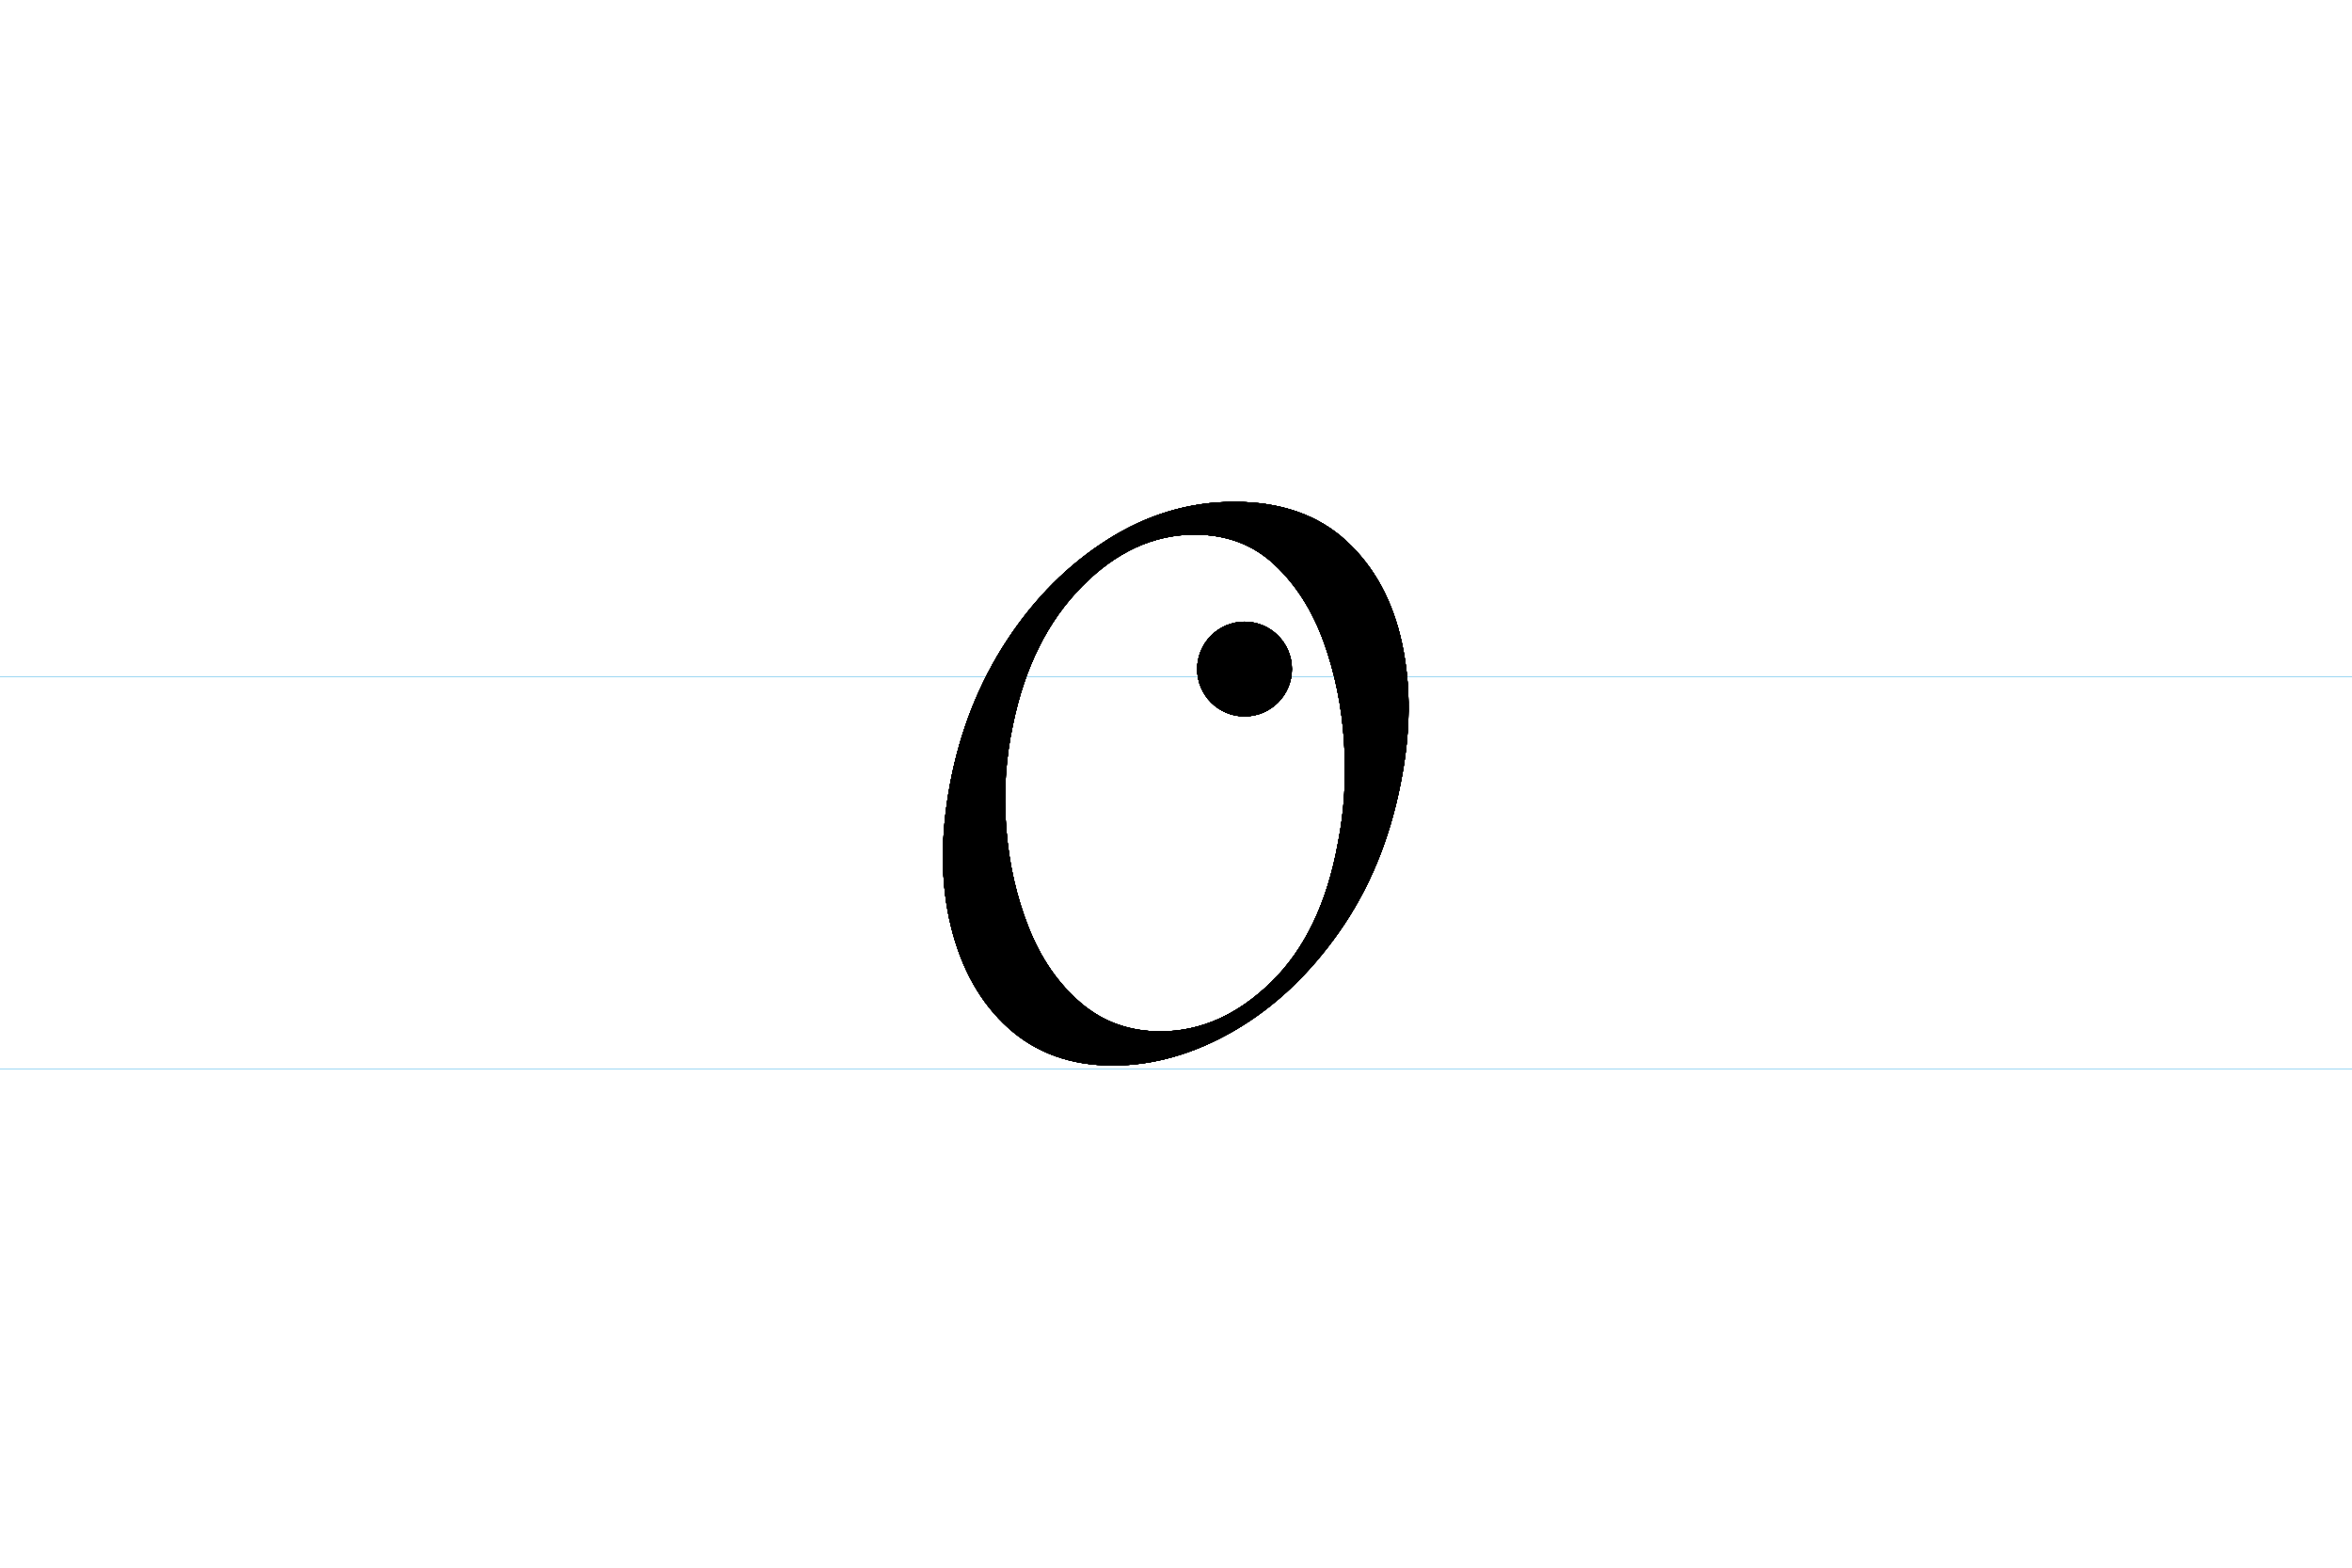
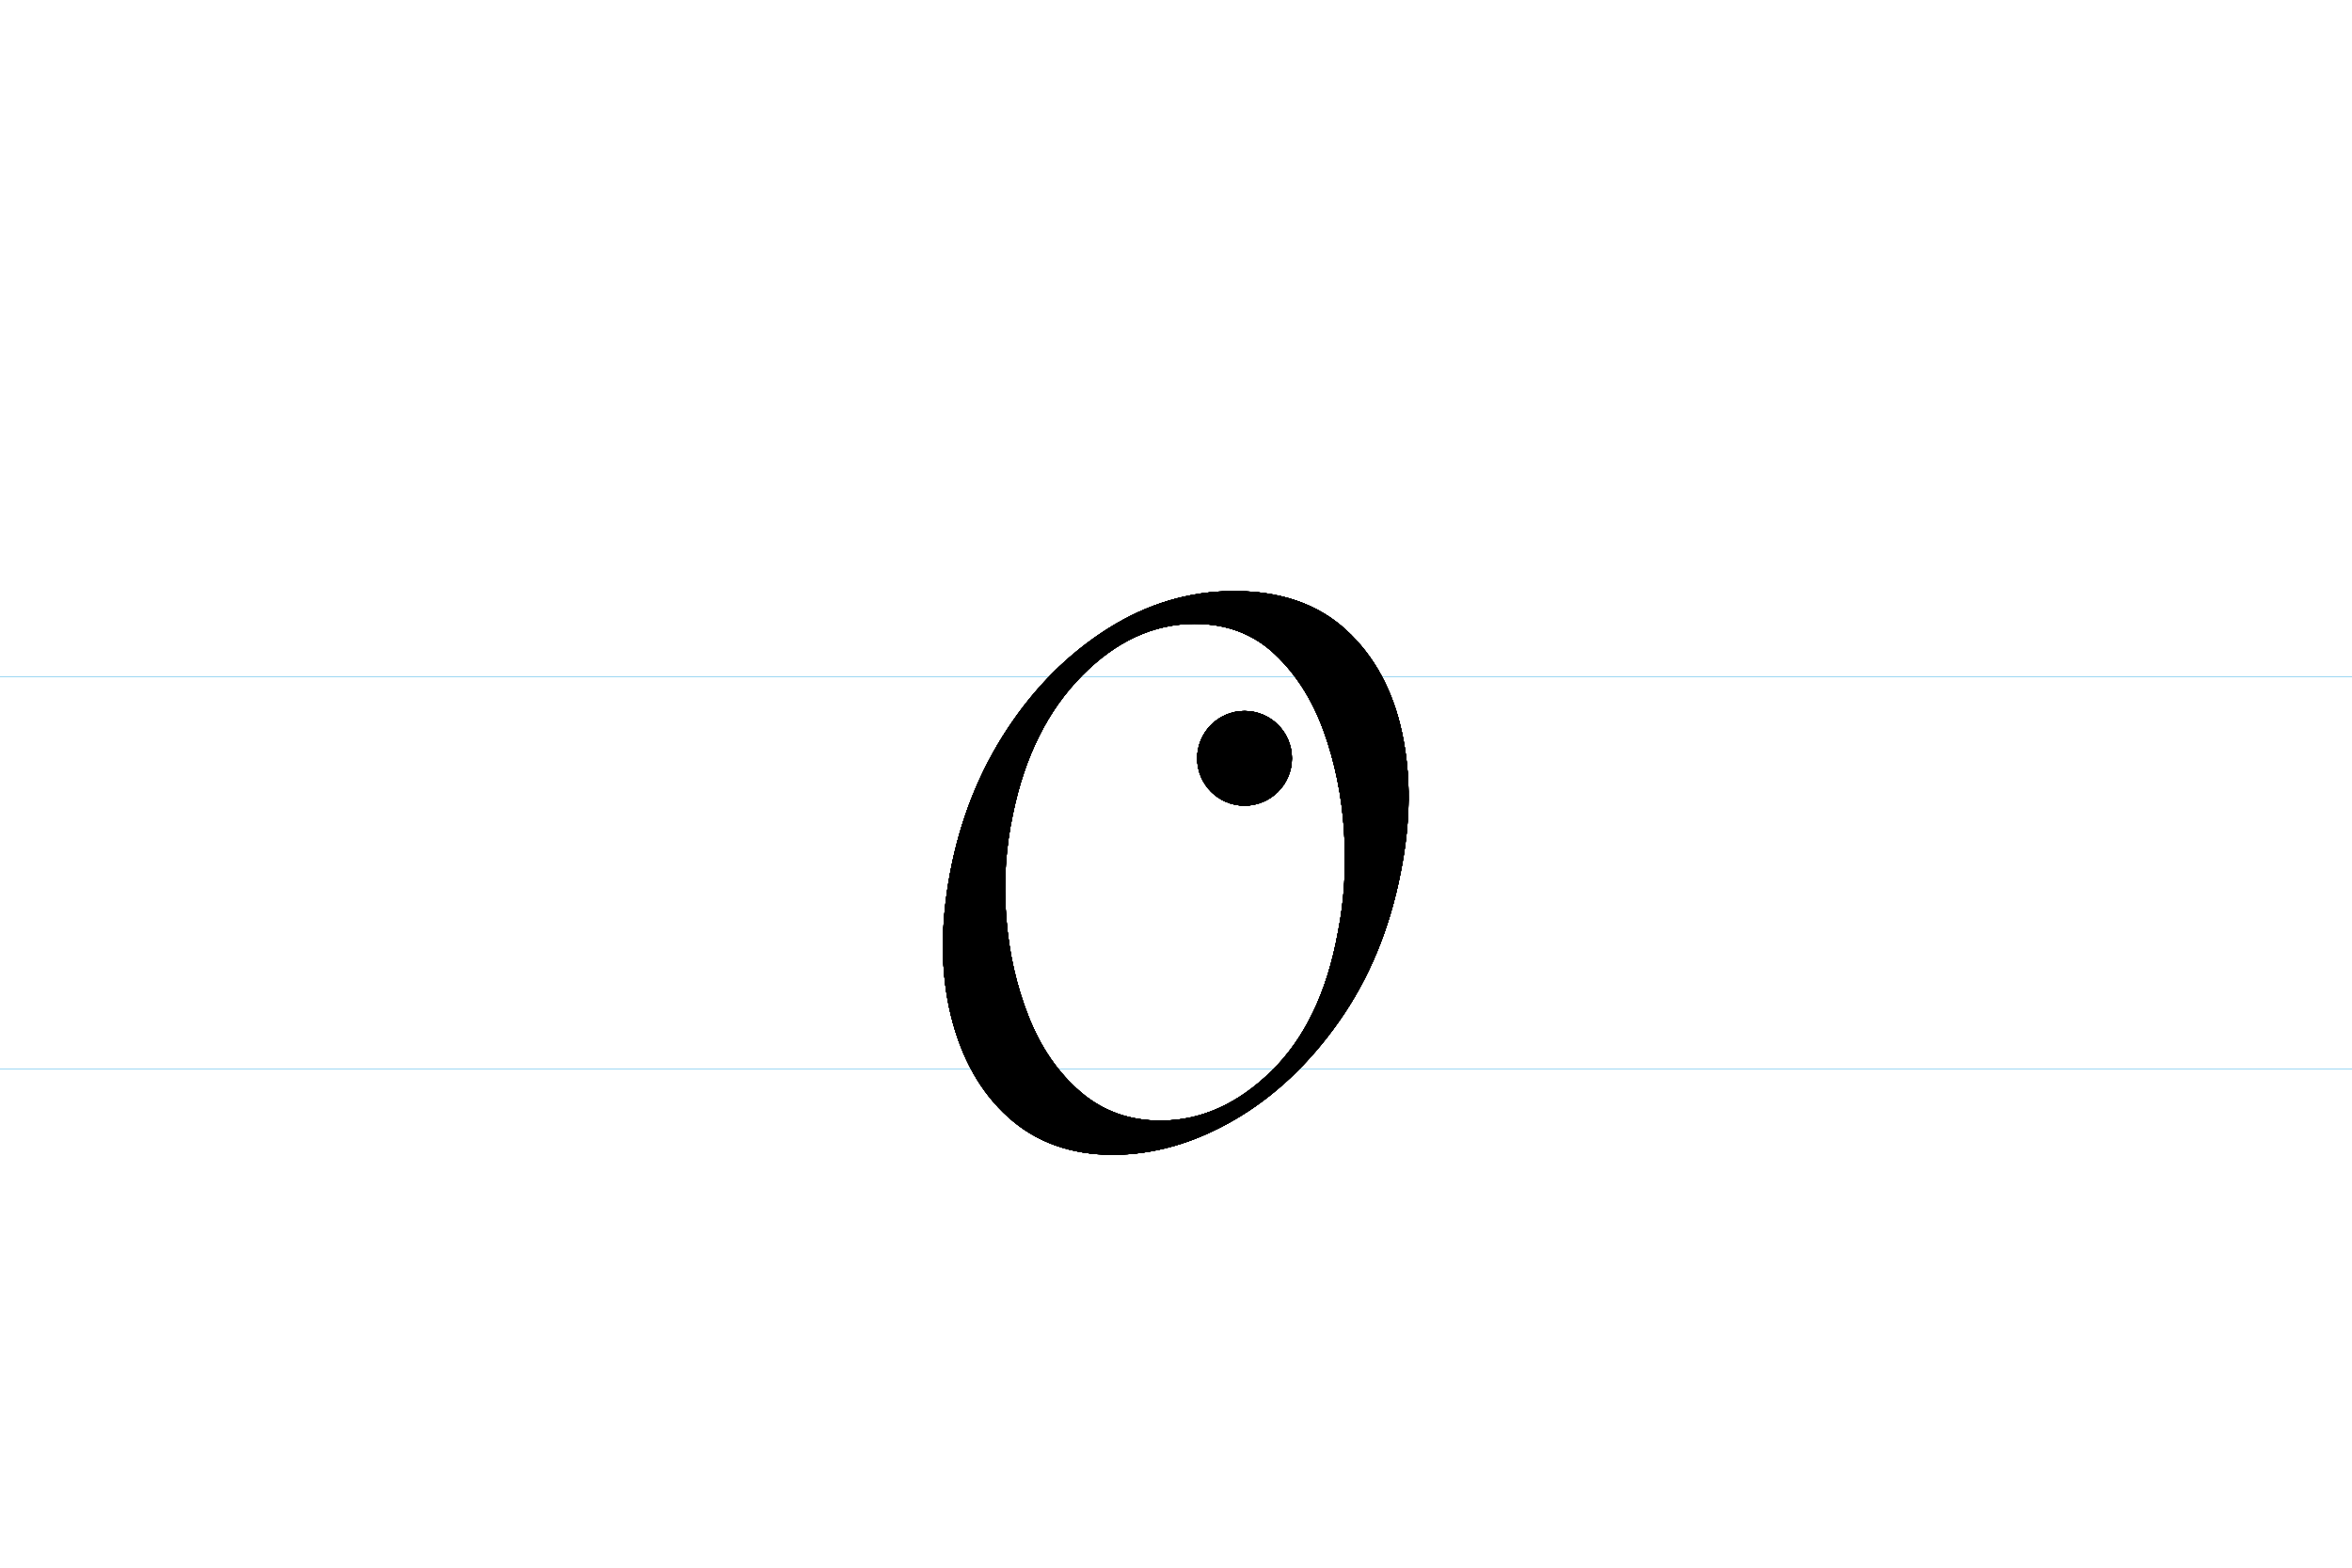
<svg xmlns="http://www.w3.org/2000/svg" width="3300" height="2200" viewBox="0 0 3300 2200">
  <g id="Notes" />
  <g id="Guides">
    <line id="Capline-S" x1="0" y1="950.0" x2="3300.0" y2="950.0" stroke="#27AAE1" stroke-width="0.5" opacity="0.5" />
    <line id="Baseline-S" x1="0" y1="1500.0" x2="3300.0" y2="1500.0" stroke="#27AAE1" stroke-width="0.5" opacity="0.5" />
    <line id="Capline-M" x1="0" y1="950.0" x2="3300.0" y2="950.0" stroke="#27AAE1" stroke-width="0.5" opacity="0.5" />
    <line id="Baseline-M" x1="0" y1="1500.0" x2="3300.0" y2="1500.0" stroke="#27AAE1" stroke-width="0.5" opacity="0.5" />
    <line id="Capline-L" x1="0" y1="950.0" x2="3300.0" y2="950.0" stroke="#27AAE1" stroke-width="0.5" opacity="0.5" />
    <line id="Baseline-L" x1="0" y1="1500.0" x2="3300.0" y2="1500.0" stroke="#27AAE1" stroke-width="0.5" opacity="0.5" />
  </g>
  <g id="Symbols">
    <g id="Ultralight-S">
-       <g transform="matrix(3.49781,0,0,3.49781,1321.206,702.500)">
+       <g transform="matrix(3.49781,0,0,3.49781,1321.206,827.740)">
        <path d="M68.606,226.648C51.814,226.648 37.851,221.629 26.717,211.59C15.583,201.551 7.917,187.953 3.719,170.796C-0.48,153.638 -0.571,134.473 3.445,113.3C7.46,92.127 15.035,73.054 26.169,56.079C37.303,39.104 50.81,25.597 66.69,15.558C82.569,5.519 99.453,0.5 117.34,0.5C135.958,0.5 150.925,5.702 162.241,16.106C173.558,26.51 181.041,40.29 184.692,57.448C188.342,74.605 188.16,93.223 184.144,113.3C179.764,135.933 171.55,155.829 159.503,172.986C147.457,190.143 133.402,203.376 117.34,212.685C101.278,221.994 85.033,226.648 68.606,226.648ZM87.771,212.959C103.833,212.959 118.618,206.388 132.125,193.246C145.632,180.104 154.575,161.487 158.956,137.394C161.511,124.617 162.333,111.11 161.42,96.873C160.507,82.636 157.769,69.221 153.206,56.626C148.643,44.032 142.072,33.72 133.494,25.688C124.915,17.657 114.237,13.642 101.461,13.642C85.033,13.642 69.975,20.578 56.286,34.45C42.596,48.321 33.379,66.756 28.633,89.755C25.713,103.261 24.8,117.133 25.895,131.37C26.99,145.607 30.002,158.932 34.93,171.343C39.858,183.755 46.794,193.794 55.738,201.46C64.682,209.126 75.359,212.959 87.771,212.959Z" />
        <path d="M102.5,67.59 a19.0,19.0 0 1,0 38.0,0 a19.0,19.0 0 1,0 -38.0,0 z" />
      </g>
    </g>
    <g id="Ultralight-M">
-       <g transform="matrix(3.49781,0,0,3.49781,1321.206,702.500)">
+       <g transform="matrix(3.49781,0,0,3.49781,1321.206,827.740)">
        <path d="M68.606,226.648C51.814,226.648 37.851,221.629 26.717,211.59C15.583,201.551 7.917,187.953 3.719,170.796C-0.48,153.638 -0.571,134.473 3.445,113.3C7.46,92.127 15.035,73.054 26.169,56.079C37.303,39.104 50.81,25.597 66.69,15.558C82.569,5.519 99.453,0.5 117.34,0.5C135.958,0.5 150.925,5.702 162.241,16.106C173.558,26.51 181.041,40.29 184.692,57.448C188.342,74.605 188.16,93.223 184.144,113.3C179.764,135.933 171.55,155.829 159.503,172.986C147.457,190.143 133.402,203.376 117.34,212.685C101.278,221.994 85.033,226.648 68.606,226.648ZM87.771,212.959C103.833,212.959 118.618,206.388 132.125,193.246C145.632,180.104 154.575,161.487 158.956,137.394C161.511,124.617 162.333,111.11 161.42,96.873C160.507,82.636 157.769,69.221 153.206,56.626C148.643,44.032 142.072,33.72 133.494,25.688C124.915,17.657 114.237,13.642 101.461,13.642C85.033,13.642 69.975,20.578 56.286,34.45C42.596,48.321 33.379,66.756 28.633,89.755C25.713,103.261 24.8,117.133 25.895,131.37C26.99,145.607 30.002,158.932 34.93,171.343C39.858,183.755 46.794,193.794 55.738,201.46C64.682,209.126 75.359,212.959 87.771,212.959Z" />
        <path d="M102.5,67.59 a19.0,19.0 0 1,0 38.0,0 a19.0,19.0 0 1,0 -38.0,0 z" />
      </g>
    </g>
    <g id="Ultralight-L">
-       <g transform="matrix(3.49781,0,0,3.49781,1321.206,702.500)">
+       <g transform="matrix(3.49781,0,0,3.49781,1321.206,827.740)">
        <path d="M68.606,226.648C51.814,226.648 37.851,221.629 26.717,211.59C15.583,201.551 7.917,187.953 3.719,170.796C-0.48,153.638 -0.571,134.473 3.445,113.3C7.46,92.127 15.035,73.054 26.169,56.079C37.303,39.104 50.81,25.597 66.69,15.558C82.569,5.519 99.453,0.5 117.34,0.5C135.958,0.5 150.925,5.702 162.241,16.106C173.558,26.51 181.041,40.29 184.692,57.448C188.342,74.605 188.16,93.223 184.144,113.3C179.764,135.933 171.55,155.829 159.503,172.986C147.457,190.143 133.402,203.376 117.34,212.685C101.278,221.994 85.033,226.648 68.606,226.648ZM87.771,212.959C103.833,212.959 118.618,206.388 132.125,193.246C145.632,180.104 154.575,161.487 158.956,137.394C161.511,124.617 162.333,111.11 161.42,96.873C160.507,82.636 157.769,69.221 153.206,56.626C148.643,44.032 142.072,33.72 133.494,25.688C124.915,17.657 114.237,13.642 101.461,13.642C85.033,13.642 69.975,20.578 56.286,34.45C42.596,48.321 33.379,66.756 28.633,89.755C25.713,103.261 24.8,117.133 25.895,131.37C26.99,145.607 30.002,158.932 34.93,171.343C39.858,183.755 46.794,193.794 55.738,201.46C64.682,209.126 75.359,212.959 87.771,212.959Z" />
        <path d="M102.5,67.59 a19.0,19.0 0 1,0 38.0,0 a19.0,19.0 0 1,0 -38.0,0 z" />
      </g>
    </g>
    <g id="Regular-S">
-       <g transform="matrix(3.49781,0,0,3.49781,1321.206,702.500)">
+       <g transform="matrix(3.49781,0,0,3.49781,1321.206,827.740)">
        <path d="M68.606,226.648C51.814,226.648 37.851,221.629 26.717,211.59C15.583,201.551 7.917,187.953 3.719,170.796C-0.48,153.638 -0.571,134.473 3.445,113.3C7.46,92.127 15.035,73.054 26.169,56.079C37.303,39.104 50.81,25.597 66.69,15.558C82.569,5.519 99.453,0.5 117.34,0.5C135.958,0.5 150.925,5.702 162.241,16.106C173.558,26.51 181.041,40.29 184.692,57.448C188.342,74.605 188.16,93.223 184.144,113.3C179.764,135.933 171.55,155.829 159.503,172.986C147.457,190.143 133.402,203.376 117.34,212.685C101.278,221.994 85.033,226.648 68.606,226.648ZM87.771,212.959C103.833,212.959 118.618,206.388 132.125,193.246C145.632,180.104 154.575,161.487 158.956,137.394C161.511,124.617 162.333,111.11 161.42,96.873C160.507,82.636 157.769,69.221 153.206,56.626C148.643,44.032 142.072,33.72 133.494,25.688C124.915,17.657 114.237,13.642 101.461,13.642C85.033,13.642 69.975,20.578 56.286,34.45C42.596,48.321 33.379,66.756 28.633,89.755C25.713,103.261 24.8,117.133 25.895,131.37C26.99,145.607 30.002,158.932 34.93,171.343C39.858,183.755 46.794,193.794 55.738,201.46C64.682,209.126 75.359,212.959 87.771,212.959Z" />
        <path d="M102.5,67.59 a19.0,19.0 0 1,0 38.0,0 a19.0,19.0 0 1,0 -38.0,0 z" />
      </g>
    </g>
    <g id="Regular-M">
-       <g transform="matrix(3.49781,0,0,3.49781,1321.206,702.500)">
+       <g transform="matrix(3.49781,0,0,3.49781,1321.206,827.740)">
        <path d="M68.606,226.648C51.814,226.648 37.851,221.629 26.717,211.59C15.583,201.551 7.917,187.953 3.719,170.796C-0.48,153.638 -0.571,134.473 3.445,113.3C7.46,92.127 15.035,73.054 26.169,56.079C37.303,39.104 50.81,25.597 66.69,15.558C82.569,5.519 99.453,0.5 117.34,0.5C135.958,0.5 150.925,5.702 162.241,16.106C173.558,26.51 181.041,40.29 184.692,57.448C188.342,74.605 188.16,93.223 184.144,113.3C179.764,135.933 171.55,155.829 159.503,172.986C147.457,190.143 133.402,203.376 117.34,212.685C101.278,221.994 85.033,226.648 68.606,226.648ZM87.771,212.959C103.833,212.959 118.618,206.388 132.125,193.246C145.632,180.104 154.575,161.487 158.956,137.394C161.511,124.617 162.333,111.11 161.42,96.873C160.507,82.636 157.769,69.221 153.206,56.626C148.643,44.032 142.072,33.72 133.494,25.688C124.915,17.657 114.237,13.642 101.461,13.642C85.033,13.642 69.975,20.578 56.286,34.45C42.596,48.321 33.379,66.756 28.633,89.755C25.713,103.261 24.8,117.133 25.895,131.37C26.99,145.607 30.002,158.932 34.93,171.343C39.858,183.755 46.794,193.794 55.738,201.46C64.682,209.126 75.359,212.959 87.771,212.959Z" />
        <path d="M102.5,67.59 a19.0,19.0 0 1,0 38.0,0 a19.0,19.0 0 1,0 -38.0,0 z" />
      </g>
    </g>
    <g id="Regular-L">
-       <g transform="matrix(3.49781,0,0,3.49781,1321.206,702.500)">
+       <g transform="matrix(3.49781,0,0,3.49781,1321.206,827.740)">
        <path d="M68.606,226.648C51.814,226.648 37.851,221.629 26.717,211.59C15.583,201.551 7.917,187.953 3.719,170.796C-0.48,153.638 -0.571,134.473 3.445,113.3C7.46,92.127 15.035,73.054 26.169,56.079C37.303,39.104 50.81,25.597 66.69,15.558C82.569,5.519 99.453,0.5 117.34,0.5C135.958,0.5 150.925,5.702 162.241,16.106C173.558,26.51 181.041,40.29 184.692,57.448C188.342,74.605 188.16,93.223 184.144,113.3C179.764,135.933 171.55,155.829 159.503,172.986C147.457,190.143 133.402,203.376 117.34,212.685C101.278,221.994 85.033,226.648 68.606,226.648ZM87.771,212.959C103.833,212.959 118.618,206.388 132.125,193.246C145.632,180.104 154.575,161.487 158.956,137.394C161.511,124.617 162.333,111.11 161.42,96.873C160.507,82.636 157.769,69.221 153.206,56.626C148.643,44.032 142.072,33.72 133.494,25.688C124.915,17.657 114.237,13.642 101.461,13.642C85.033,13.642 69.975,20.578 56.286,34.45C42.596,48.321 33.379,66.756 28.633,89.755C25.713,103.261 24.8,117.133 25.895,131.37C26.99,145.607 30.002,158.932 34.93,171.343C39.858,183.755 46.794,193.794 55.738,201.46C64.682,209.126 75.359,212.959 87.771,212.959Z" />
        <path d="M102.5,67.59 a19.0,19.0 0 1,0 38.0,0 a19.0,19.0 0 1,0 -38.0,0 z" />
      </g>
    </g>
    <g id="Black-S">
-       <g transform="matrix(3.49781,0,0,3.49781,1321.206,702.500)">
+       <g transform="matrix(3.49781,0,0,3.49781,1321.206,827.740)">
        <path d="M68.606,226.648C51.814,226.648 37.851,221.629 26.717,211.59C15.583,201.551 7.917,187.953 3.719,170.796C-0.48,153.638 -0.571,134.473 3.445,113.3C7.46,92.127 15.035,73.054 26.169,56.079C37.303,39.104 50.81,25.597 66.69,15.558C82.569,5.519 99.453,0.5 117.34,0.5C135.958,0.5 150.925,5.702 162.241,16.106C173.558,26.51 181.041,40.29 184.692,57.448C188.342,74.605 188.16,93.223 184.144,113.3C179.764,135.933 171.55,155.829 159.503,172.986C147.457,190.143 133.402,203.376 117.34,212.685C101.278,221.994 85.033,226.648 68.606,226.648ZM87.771,212.959C103.833,212.959 118.618,206.388 132.125,193.246C145.632,180.104 154.575,161.487 158.956,137.394C161.511,124.617 162.333,111.11 161.42,96.873C160.507,82.636 157.769,69.221 153.206,56.626C148.643,44.032 142.072,33.72 133.494,25.688C124.915,17.657 114.237,13.642 101.461,13.642C85.033,13.642 69.975,20.578 56.286,34.45C42.596,48.321 33.379,66.756 28.633,89.755C25.713,103.261 24.8,117.133 25.895,131.37C26.99,145.607 30.002,158.932 34.93,171.343C39.858,183.755 46.794,193.794 55.738,201.46C64.682,209.126 75.359,212.959 87.771,212.959Z" />
        <path d="M102.5,67.59 a19.0,19.0 0 1,0 38.0,0 a19.0,19.0 0 1,0 -38.0,0 z" />
      </g>
    </g>
    <g id="Black-M">
-       <g transform="matrix(3.49781,0,0,3.49781,1321.206,702.500)">
+       <g transform="matrix(3.49781,0,0,3.49781,1321.206,827.740)">
        <path d="M68.606,226.648C51.814,226.648 37.851,221.629 26.717,211.59C15.583,201.551 7.917,187.953 3.719,170.796C-0.48,153.638 -0.571,134.473 3.445,113.3C7.46,92.127 15.035,73.054 26.169,56.079C37.303,39.104 50.81,25.597 66.69,15.558C82.569,5.519 99.453,0.5 117.34,0.5C135.958,0.5 150.925,5.702 162.241,16.106C173.558,26.51 181.041,40.29 184.692,57.448C188.342,74.605 188.16,93.223 184.144,113.3C179.764,135.933 171.55,155.829 159.503,172.986C147.457,190.143 133.402,203.376 117.34,212.685C101.278,221.994 85.033,226.648 68.606,226.648ZM87.771,212.959C103.833,212.959 118.618,206.388 132.125,193.246C145.632,180.104 154.575,161.487 158.956,137.394C161.511,124.617 162.333,111.11 161.42,96.873C160.507,82.636 157.769,69.221 153.206,56.626C148.643,44.032 142.072,33.72 133.494,25.688C124.915,17.657 114.237,13.642 101.461,13.642C85.033,13.642 69.975,20.578 56.286,34.45C42.596,48.321 33.379,66.756 28.633,89.755C25.713,103.261 24.8,117.133 25.895,131.37C26.99,145.607 30.002,158.932 34.93,171.343C39.858,183.755 46.794,193.794 55.738,201.46C64.682,209.126 75.359,212.959 87.771,212.959Z" />
        <path d="M102.5,67.59 a19.0,19.0 0 1,0 38.0,0 a19.0,19.0 0 1,0 -38.0,0 z" />
      </g>
    </g>
    <g id="Black-L">
-       <g transform="matrix(3.49781,0,0,3.49781,1321.206,702.500)">
+       <g transform="matrix(3.49781,0,0,3.49781,1321.206,827.740)">
        <path d="M68.606,226.648C51.814,226.648 37.851,221.629 26.717,211.59C15.583,201.551 7.917,187.953 3.719,170.796C-0.48,153.638 -0.571,134.473 3.445,113.3C7.46,92.127 15.035,73.054 26.169,56.079C37.303,39.104 50.81,25.597 66.69,15.558C82.569,5.519 99.453,0.5 117.34,0.5C135.958,0.5 150.925,5.702 162.241,16.106C173.558,26.51 181.041,40.29 184.692,57.448C188.342,74.605 188.16,93.223 184.144,113.3C179.764,135.933 171.55,155.829 159.503,172.986C147.457,190.143 133.402,203.376 117.34,212.685C101.278,221.994 85.033,226.648 68.606,226.648ZM87.771,212.959C103.833,212.959 118.618,206.388 132.125,193.246C145.632,180.104 154.575,161.487 158.956,137.394C161.511,124.617 162.333,111.11 161.42,96.873C160.507,82.636 157.769,69.221 153.206,56.626C148.643,44.032 142.072,33.72 133.494,25.688C124.915,17.657 114.237,13.642 101.461,13.642C85.033,13.642 69.975,20.578 56.286,34.45C42.596,48.321 33.379,66.756 28.633,89.755C25.713,103.261 24.8,117.133 25.895,131.37C26.99,145.607 30.002,158.932 34.93,171.343C39.858,183.755 46.794,193.794 55.738,201.46C64.682,209.126 75.359,212.959 87.771,212.959Z" />
        <path d="M102.5,67.59 a19.0,19.0 0 1,0 38.0,0 a19.0,19.0 0 1,0 -38.0,0 z" />
      </g>
    </g>
  </g>
</svg>
